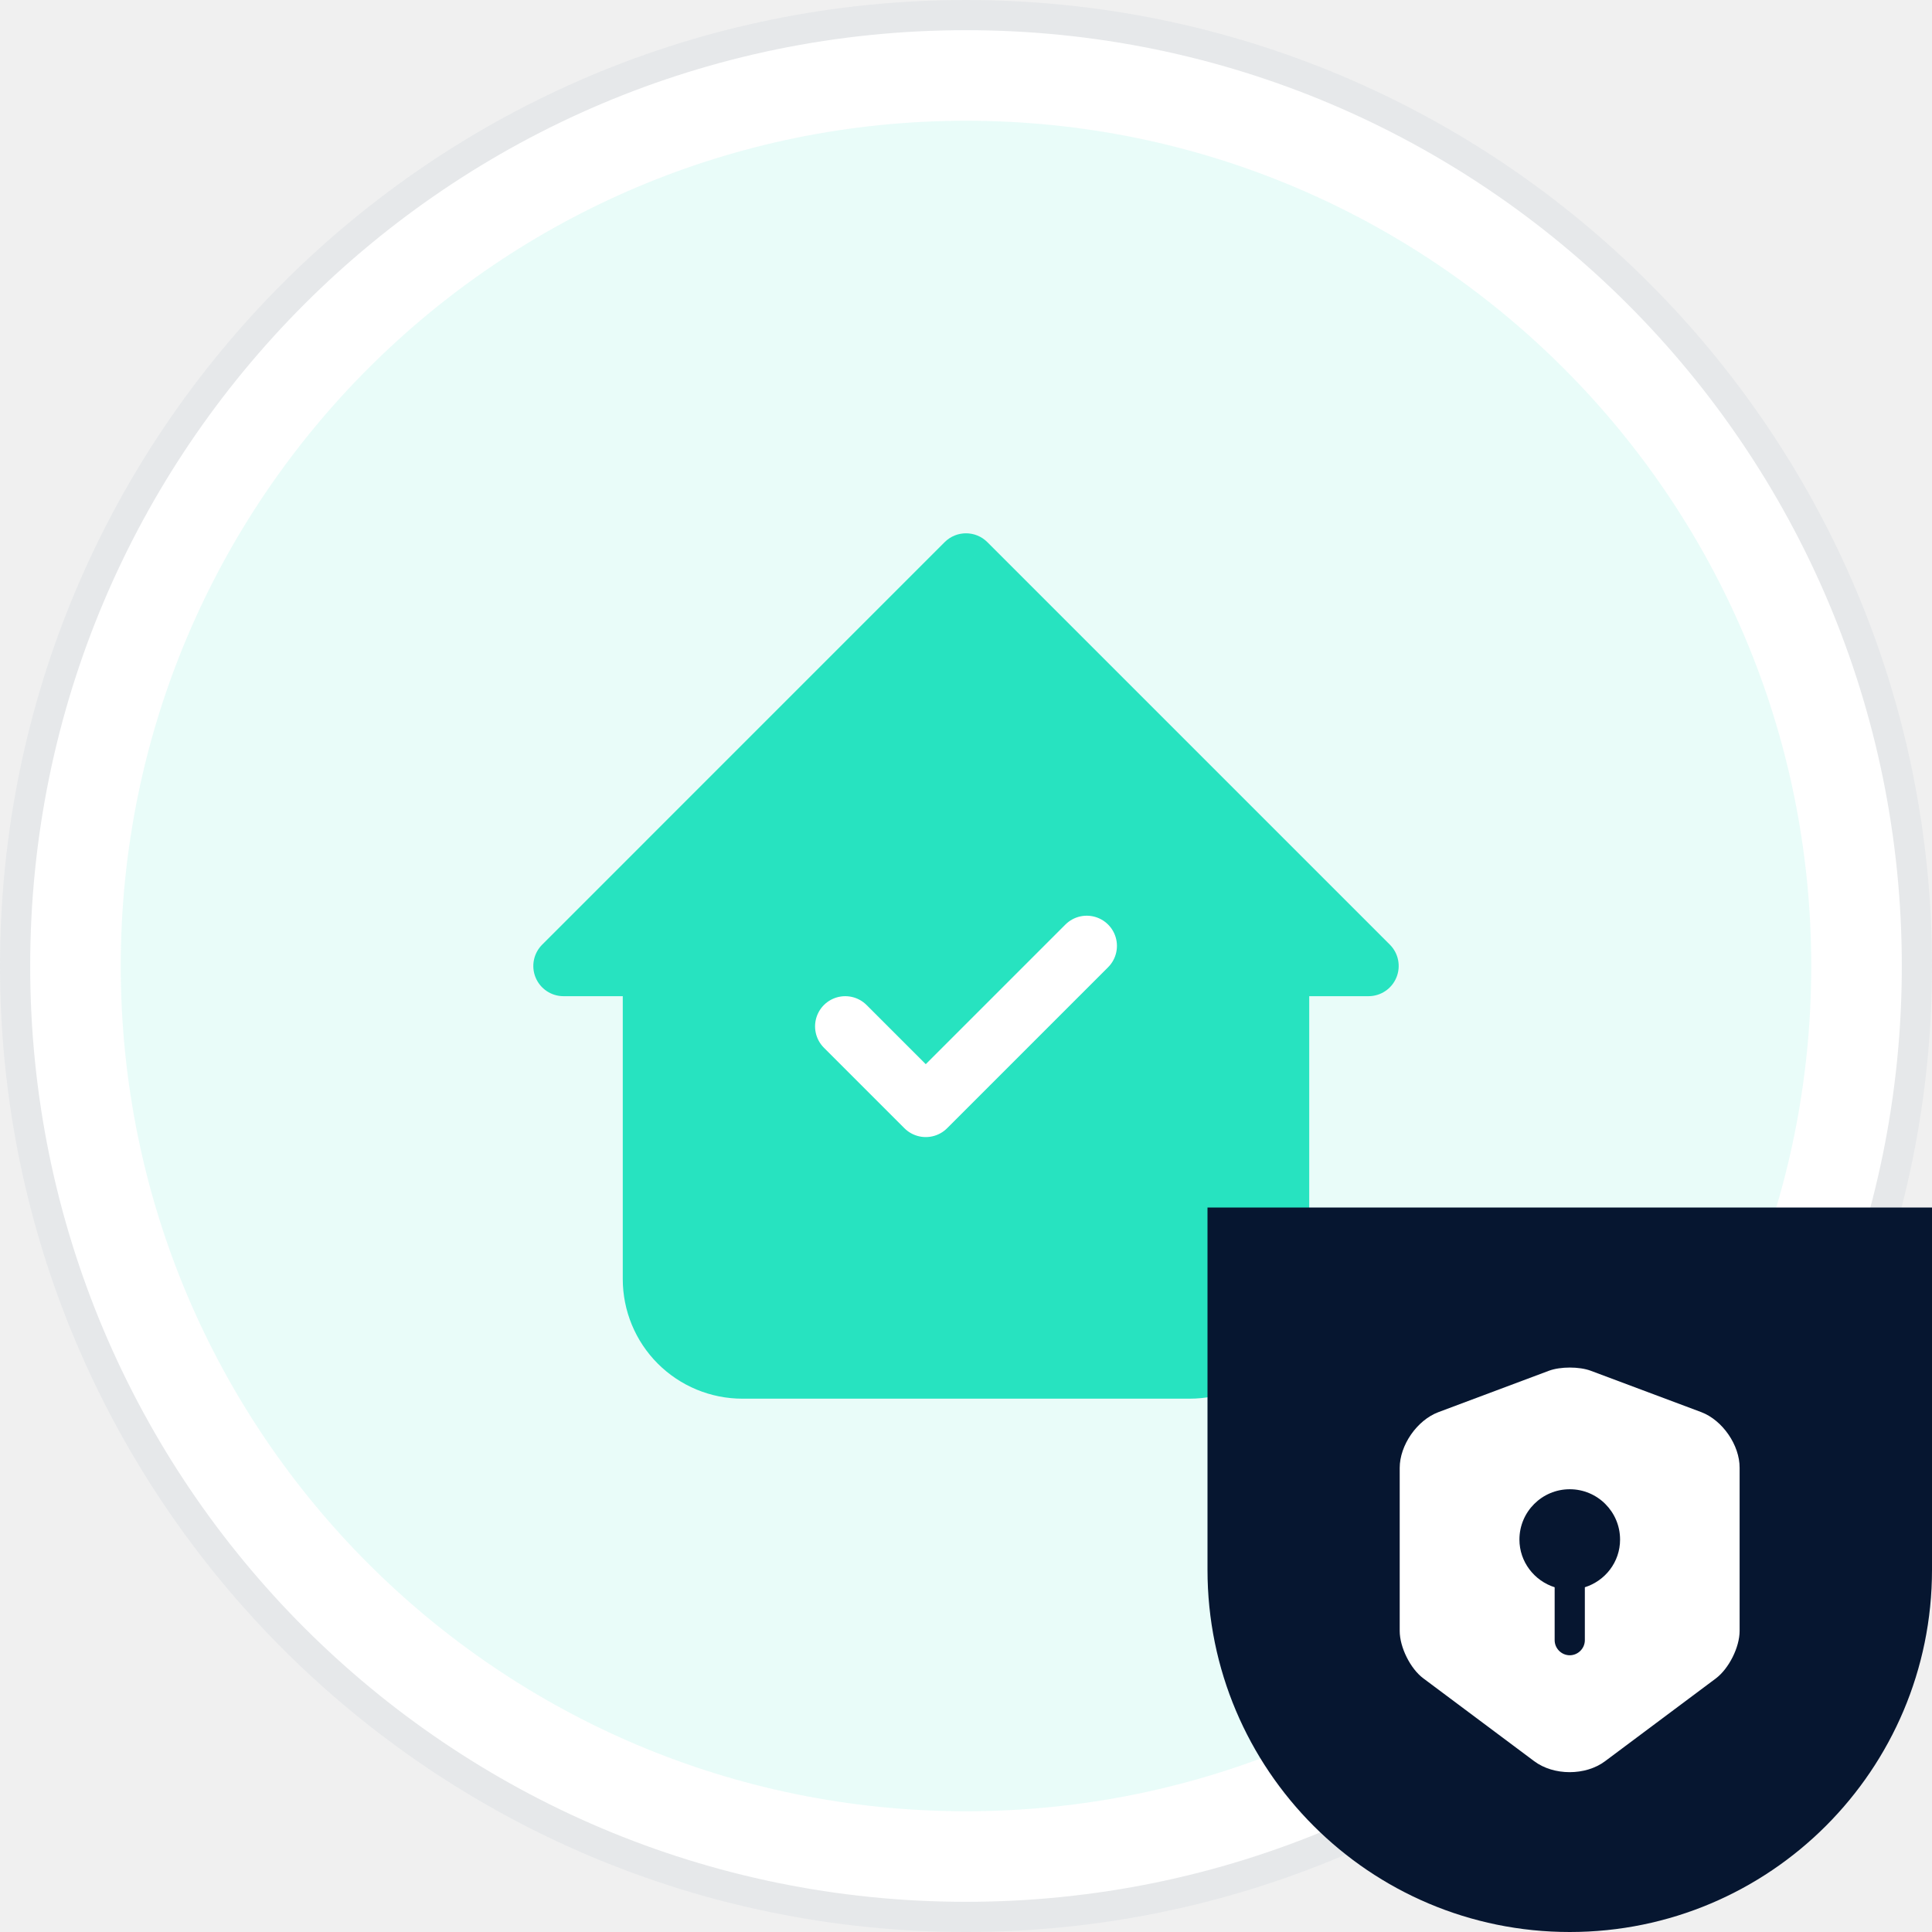
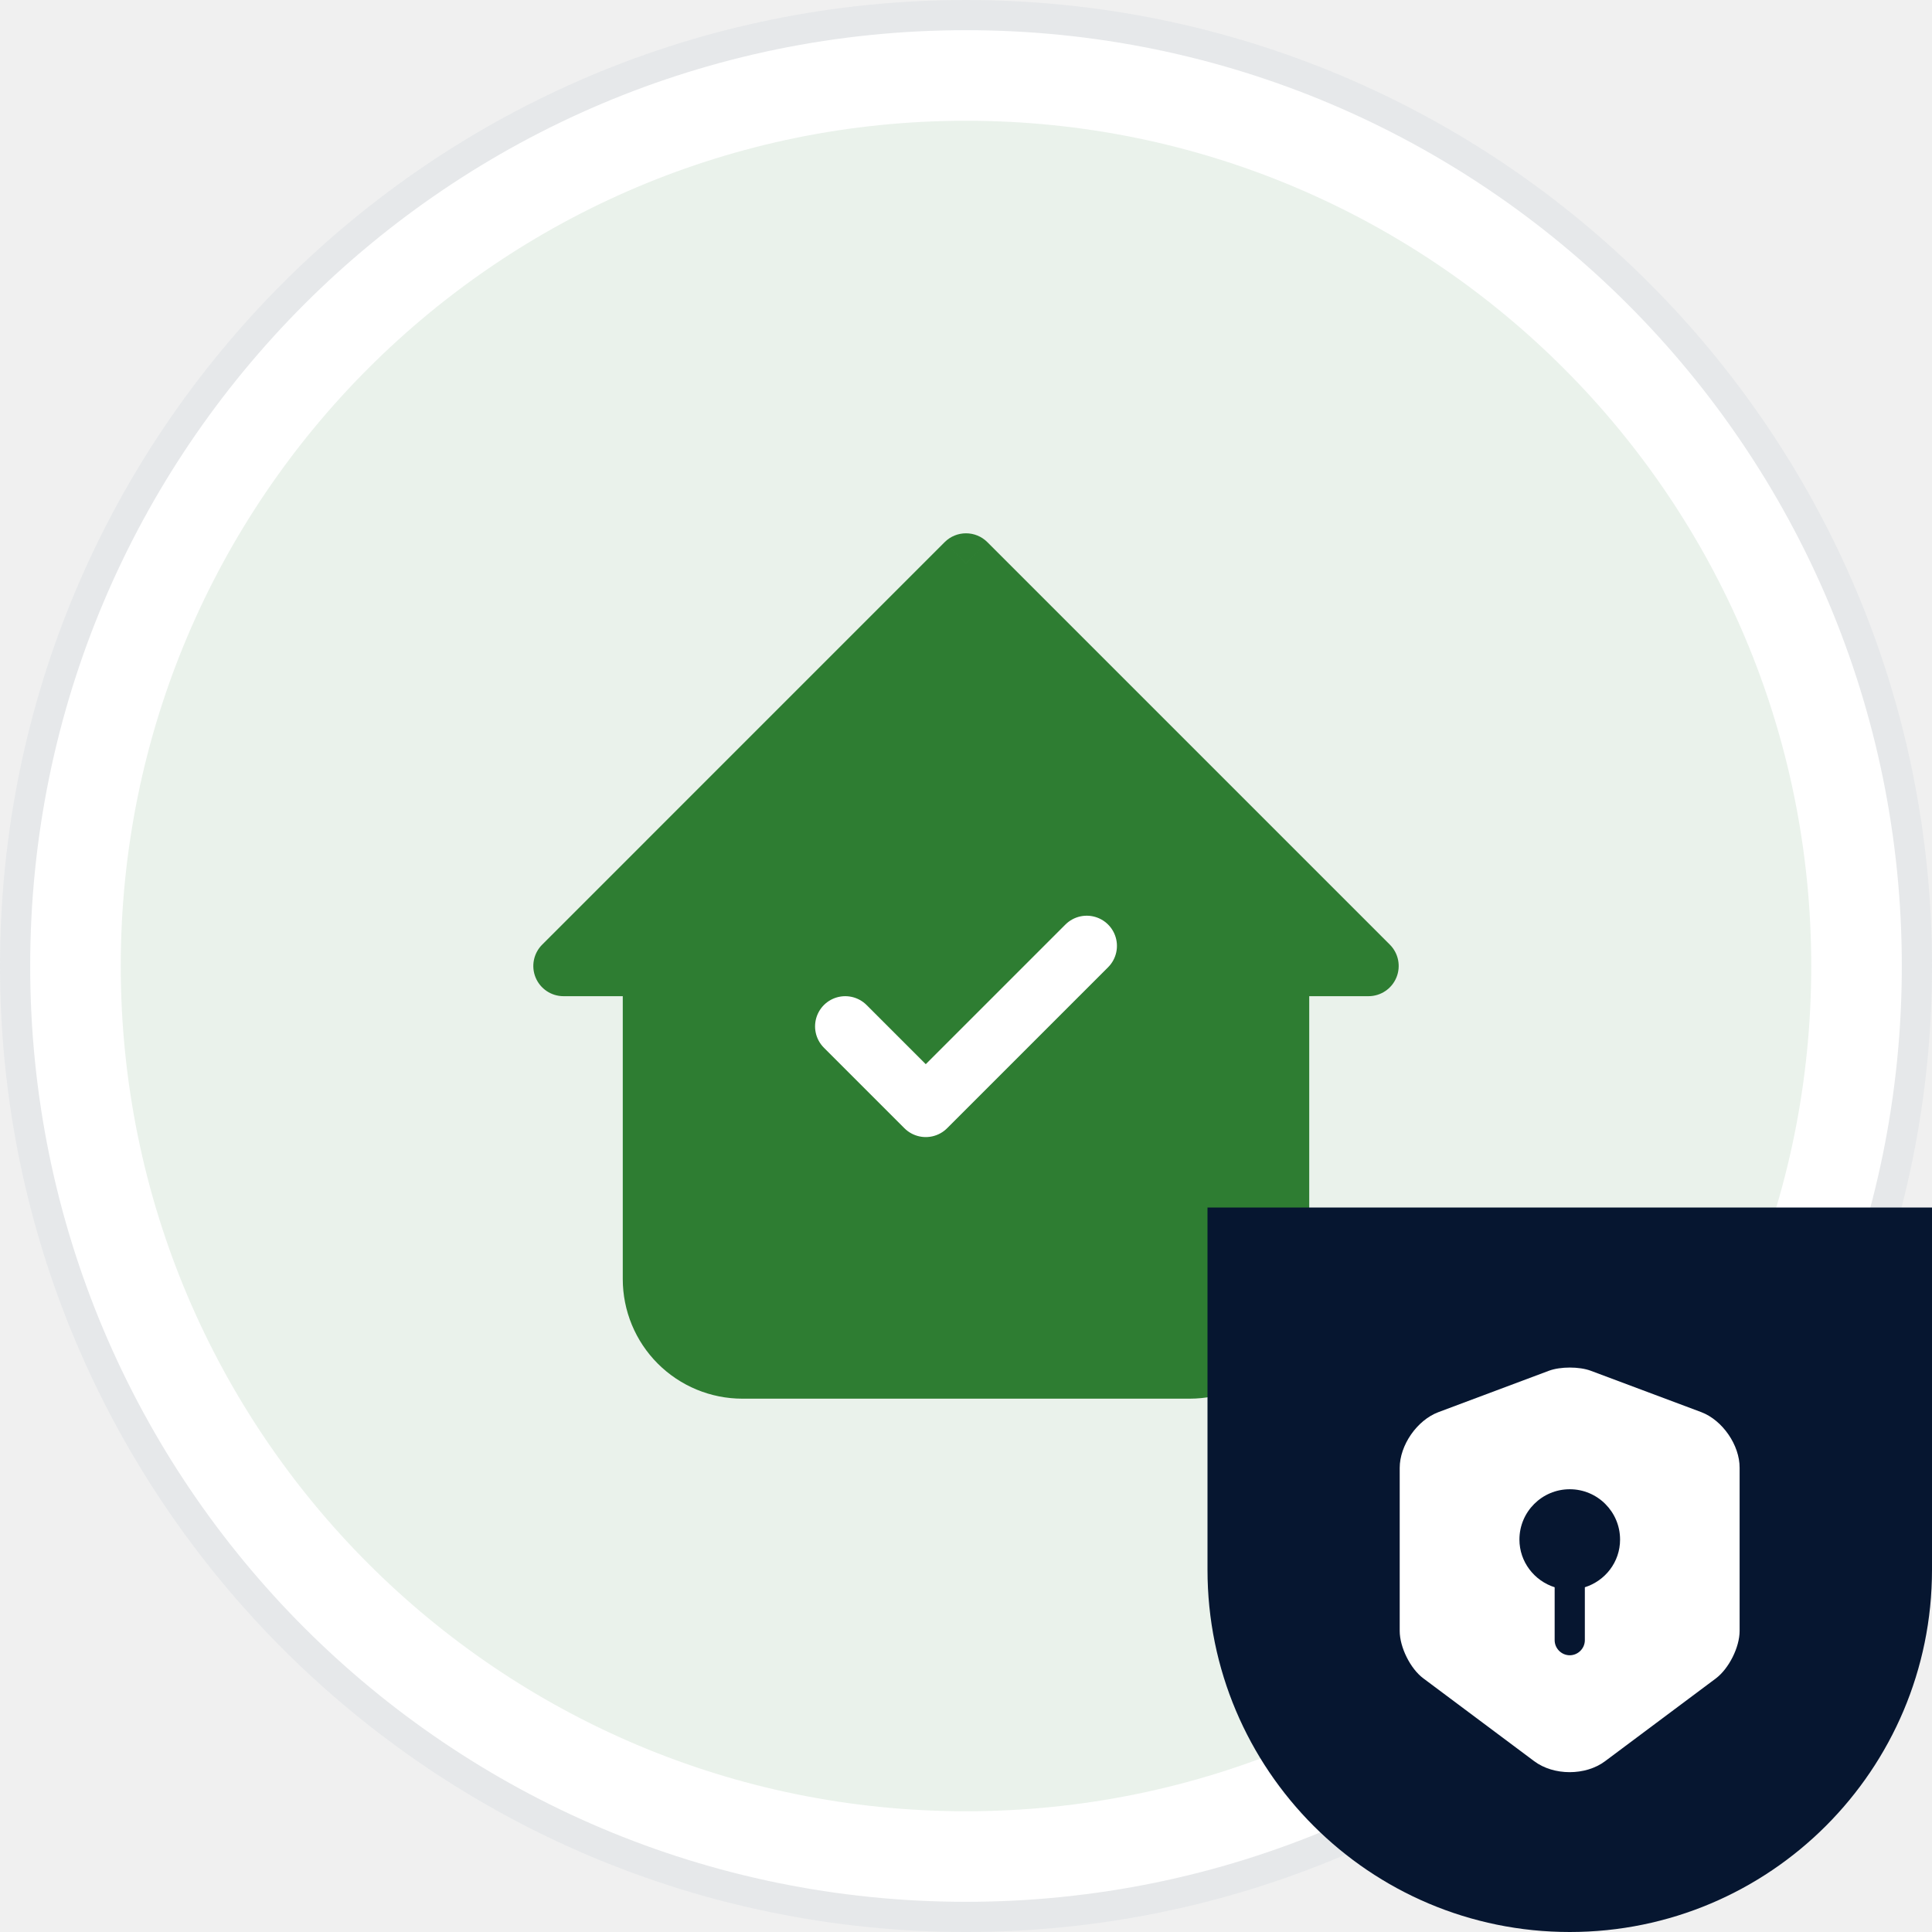
<svg xmlns="http://www.w3.org/2000/svg" width="64" height="64" viewBox="0 0 64 64" fill="none">
  <circle cx="32" cy="32" r="32" fill="white" />
  <circle cx="32" cy="32" r="31.5" stroke="#06172B" stroke-opacity="0.1" />
-   <circle cx="32" cy="32" r="28" fill="#27E3C0" fill-opacity="0.1" />
+   <circle cx="32" cy="32" r="28" fill="#2E7D32" fill-opacity="0.1" />
  <g clip-path="url(#clip0_317_5961)">
-     <path fill-rule="evenodd" clip-rule="evenodd" d="M18.667 32H21.63V42.37C21.63 43.156 21.942 43.91 22.497 44.465C23.053 45.021 23.807 45.333 24.593 45.333H39.407C40.193 45.333 40.947 45.021 41.502 44.465C42.058 43.91 42.37 43.156 42.37 42.37V32H42.37H45.333L32 18.666L18.667 32Z" fill="#27E3C0" />
-     <path d="M21.63 32H22.63C22.63 31.448 22.182 31 21.63 31V32ZM18.667 32L17.96 31.293C17.674 31.579 17.588 32.009 17.743 32.383C17.898 32.756 18.262 33 18.667 33V32ZM22.497 44.465L23.205 43.758L22.497 44.465ZM41.502 44.465L40.795 43.758L40.795 43.758L41.502 44.465ZM42.37 32V31C41.818 31 41.37 31.448 41.37 32H42.37ZM45.333 32V33C45.738 33 46.102 32.756 46.257 32.383C46.412 32.009 46.327 31.579 46.041 31.293L45.333 32ZM32 18.666L32.707 17.959C32.317 17.569 31.683 17.569 31.293 17.959L32 18.666ZM21.63 31H18.667V33H21.63V31ZM20.63 32V42.37H22.63V32H20.63ZM20.63 42.37C20.63 43.421 21.047 44.429 21.79 45.172L23.205 43.758C22.836 43.39 22.63 42.891 22.63 42.37H20.63ZM21.79 45.172C22.534 45.916 23.542 46.333 24.593 46.333V44.333C24.072 44.333 23.573 44.126 23.205 43.758L21.79 45.172ZM24.593 46.333H39.407V44.333H24.593V46.333ZM39.407 46.333C40.459 46.333 41.467 45.916 42.21 45.172L40.795 43.758C40.427 44.126 39.928 44.333 39.407 44.333V46.333ZM42.21 45.172C42.953 44.429 43.37 43.421 43.37 42.37H41.37C41.37 42.891 41.164 43.39 40.795 43.758L42.21 45.172ZM43.37 42.37V32H41.37V42.37H43.37ZM42.37 31H42.37V33H42.37V31ZM45.333 31H42.37V33H45.333V31ZM31.293 19.374L44.626 32.707L46.041 31.293L32.707 17.959L31.293 19.374ZM19.374 32.707L32.707 19.374L31.293 17.959L17.96 31.293L19.374 32.707Z" fill="#27E3C0" />
+     <path fill-rule="evenodd" clip-rule="evenodd" d="M18.667 32H21.63V42.37C21.63 43.156 21.942 43.91 22.497 44.465C23.053 45.021 23.807 45.333 24.593 45.333H39.407C40.193 45.333 40.947 45.021 41.502 44.465C42.058 43.91 42.37 43.156 42.37 42.37V32H42.37H45.333L32 18.666L18.667 32Z" fill="#2E7D32" />
+     <path d="M21.63 32H22.63C22.63 31.448 22.182 31 21.63 31V32ZM18.667 32L17.96 31.293C17.674 31.579 17.588 32.009 17.743 32.383C17.898 32.756 18.262 33 18.667 33V32ZM22.497 44.465L23.205 43.758L22.497 44.465ZM41.502 44.465L40.795 43.758L40.795 43.758L41.502 44.465ZM42.37 32V31C41.818 31 41.37 31.448 41.37 32H42.37ZM45.333 32V33C45.738 33 46.102 32.756 46.257 32.383C46.412 32.009 46.327 31.579 46.041 31.293L45.333 32ZM32 18.666L32.707 17.959C32.317 17.569 31.683 17.569 31.293 17.959L32 18.666ZM21.63 31H18.667V33H21.63V31ZM20.63 32V42.37H22.63V32H20.63ZM20.63 42.37C20.63 43.421 21.047 44.429 21.79 45.172L23.205 43.758C22.836 43.39 22.63 42.891 22.63 42.37H20.63ZM21.79 45.172C22.534 45.916 23.542 46.333 24.593 46.333V44.333C24.072 44.333 23.573 44.126 23.205 43.758L21.79 45.172ZM24.593 46.333H39.407V44.333H24.593V46.333ZM39.407 46.333C40.459 46.333 41.467 45.916 42.21 45.172L40.795 43.758C40.427 44.126 39.928 44.333 39.407 44.333V46.333ZM42.21 45.172C42.953 44.429 43.37 43.421 43.37 42.37H41.37C41.37 42.891 41.164 43.39 40.795 43.758L42.21 45.172ZM43.37 42.37V32H41.37V42.37H43.37ZM42.37 31H42.37V33H42.37V31ZM45.333 31H42.37V33H45.333V31ZM31.293 19.374L44.626 32.707L46.041 31.293L32.707 17.959L31.293 19.374ZM19.374 32.707L32.707 19.374L31.293 17.959L17.96 31.293L19.374 32.707Z" fill="#2E7D32" />
    <path d="M28 34L30.667 36.667L36 31.334" stroke="white" stroke-width="2" stroke-linecap="round" stroke-linejoin="round" />
  </g>
  <path d="M40 40H64V52C64 58.627 58.627 64 52 64C45.373 64 40 58.627 40 52V40Z" fill="#061630" />
  <path d="M56.36 46.78L52.693 45.407C52.313 45.267 51.693 45.267 51.313 45.407L47.647 46.78C46.94 47.047 46.367 47.873 46.367 48.627V54.027C46.367 54.567 46.72 55.28 47.153 55.6L50.82 58.34C51.467 58.827 52.527 58.827 53.173 58.34L56.84 55.6C57.273 55.273 57.627 54.567 57.627 54.027V48.627C57.633 47.873 57.06 47.047 56.36 46.78ZM52.5 52.58V54.333C52.5 54.607 52.273 54.833 52 54.833C51.727 54.833 51.5 54.607 51.5 54.333V52.58C50.827 52.367 50.333 51.74 50.333 51C50.333 50.08 51.08 49.333 52 49.333C52.92 49.333 53.667 50.08 53.667 51C53.667 51.747 53.173 52.367 52.5 52.58Z" fill="white" />
  <defs>
    <clipPath id="clip0_317_5961">
      <rect width="32" height="32" fill="white" transform="translate(16 16)" />
    </clipPath>
  </defs>
</svg>
